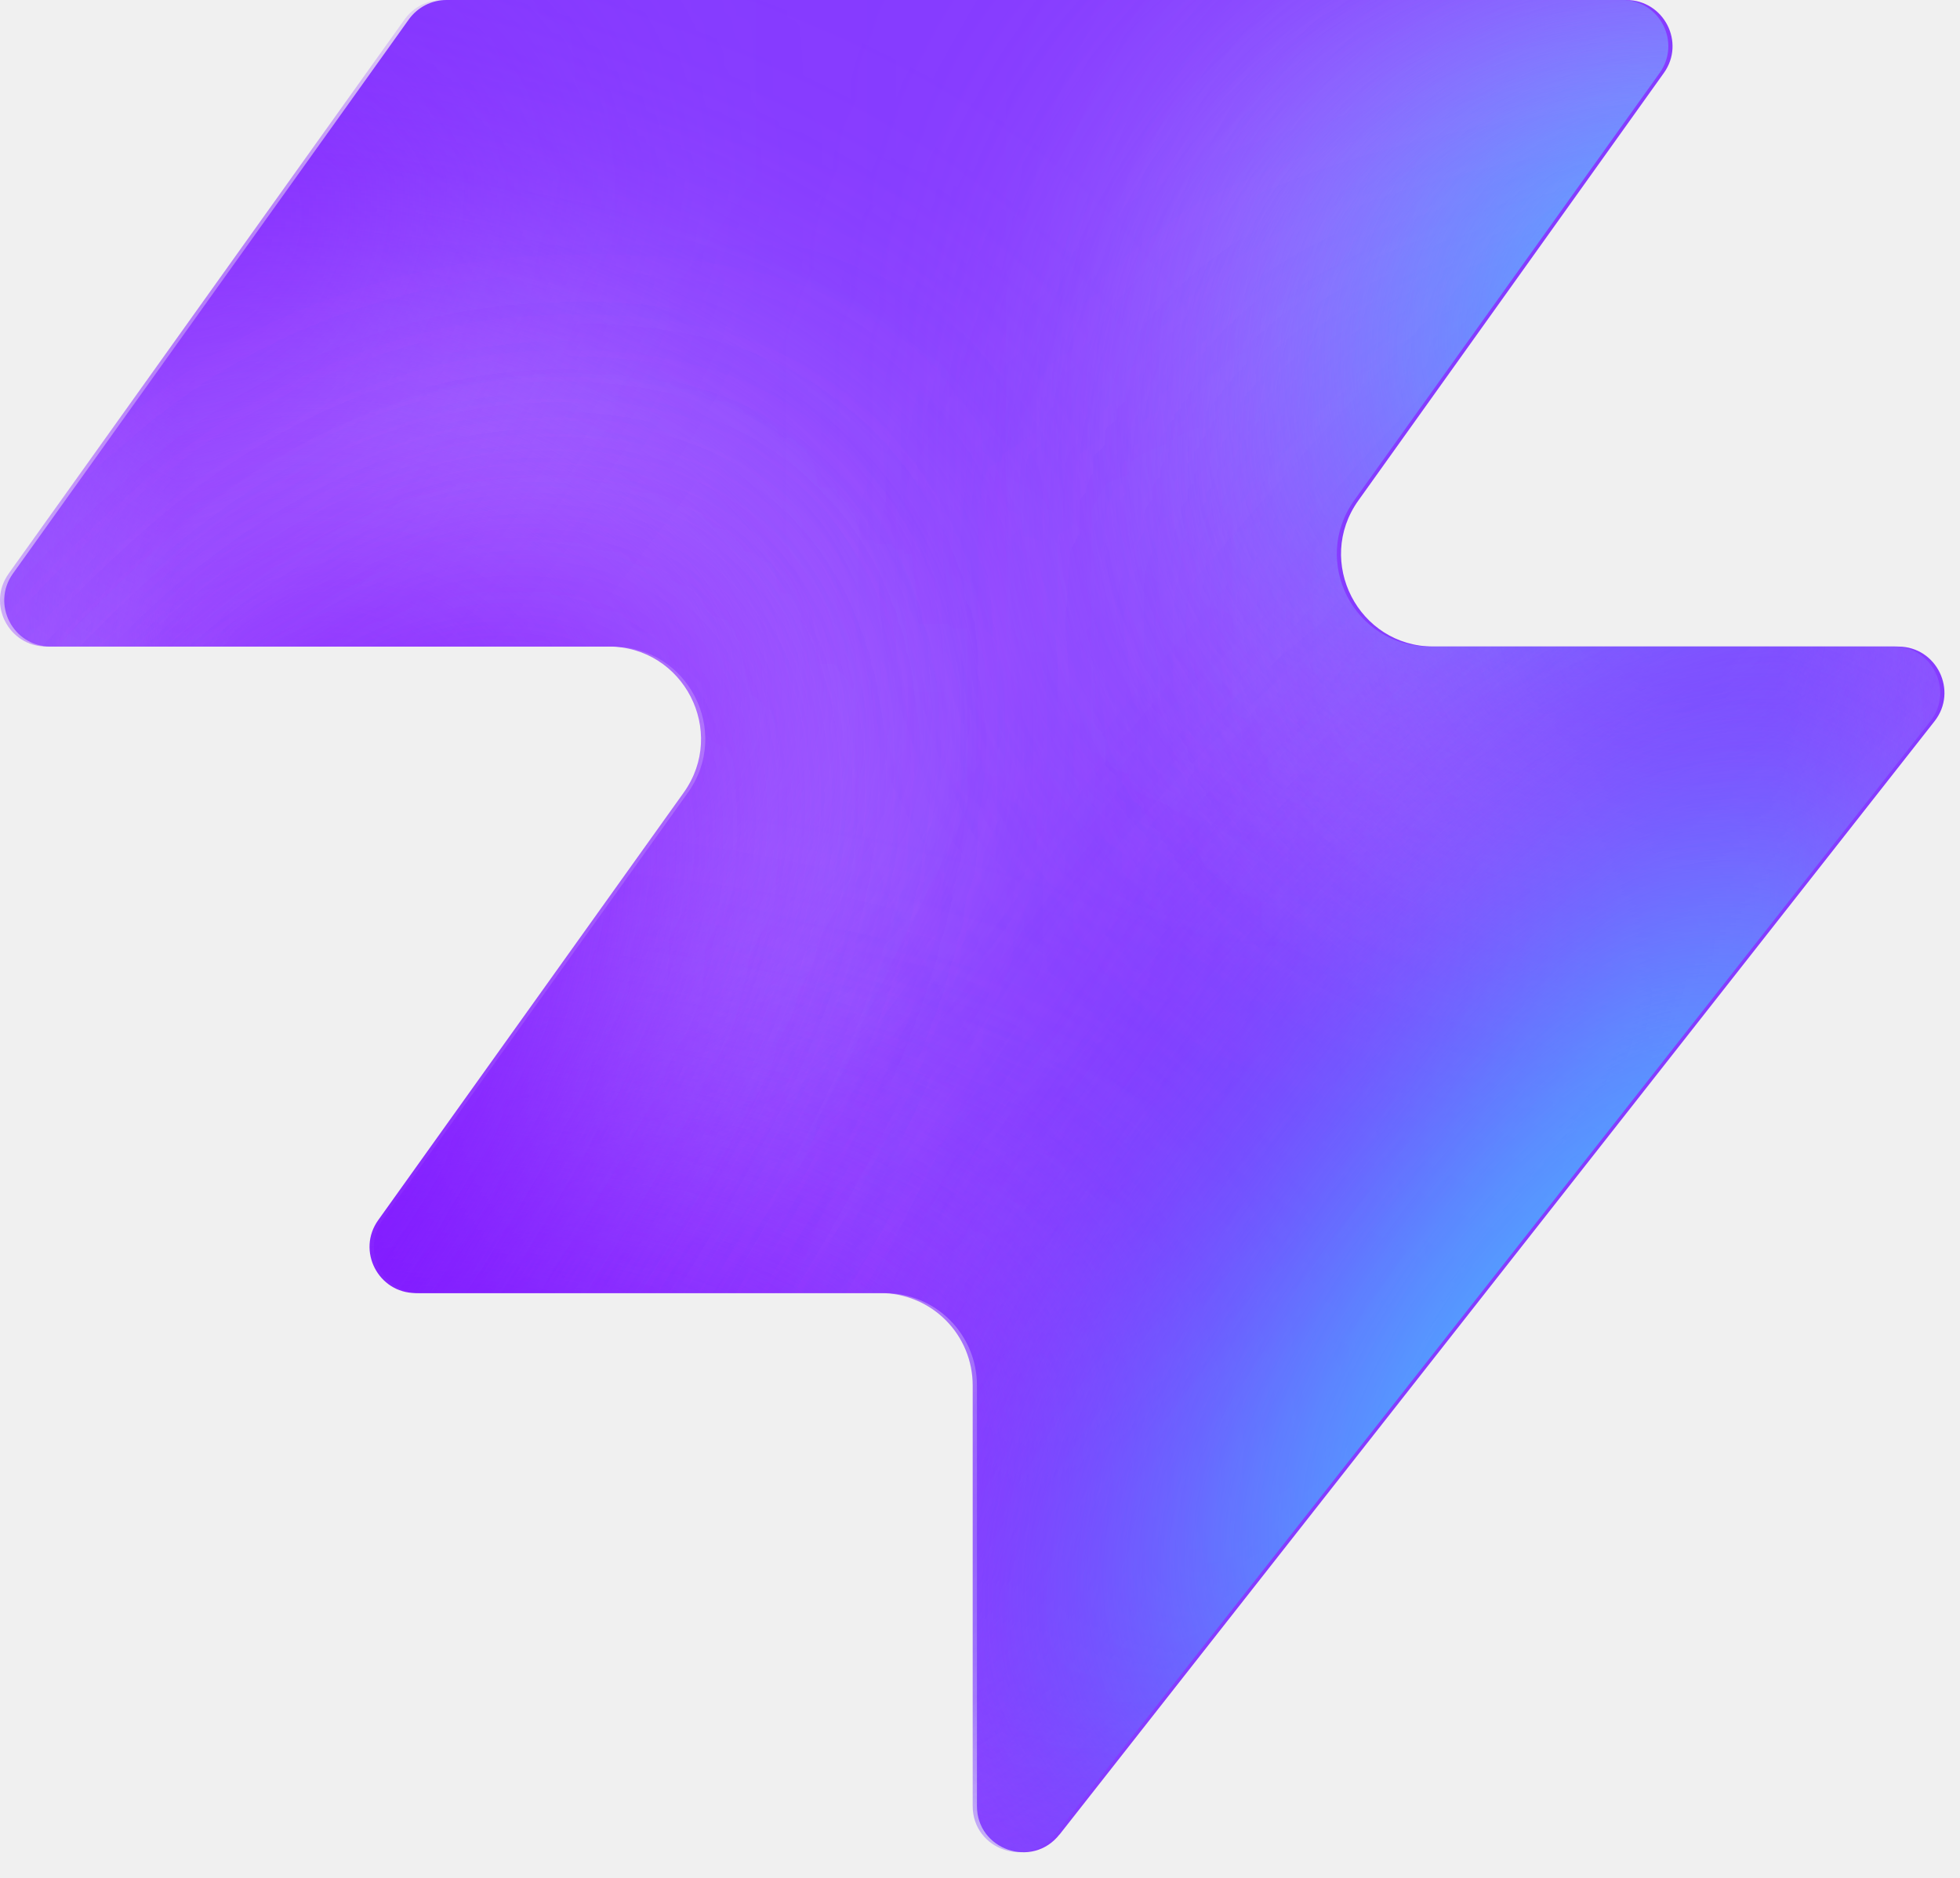
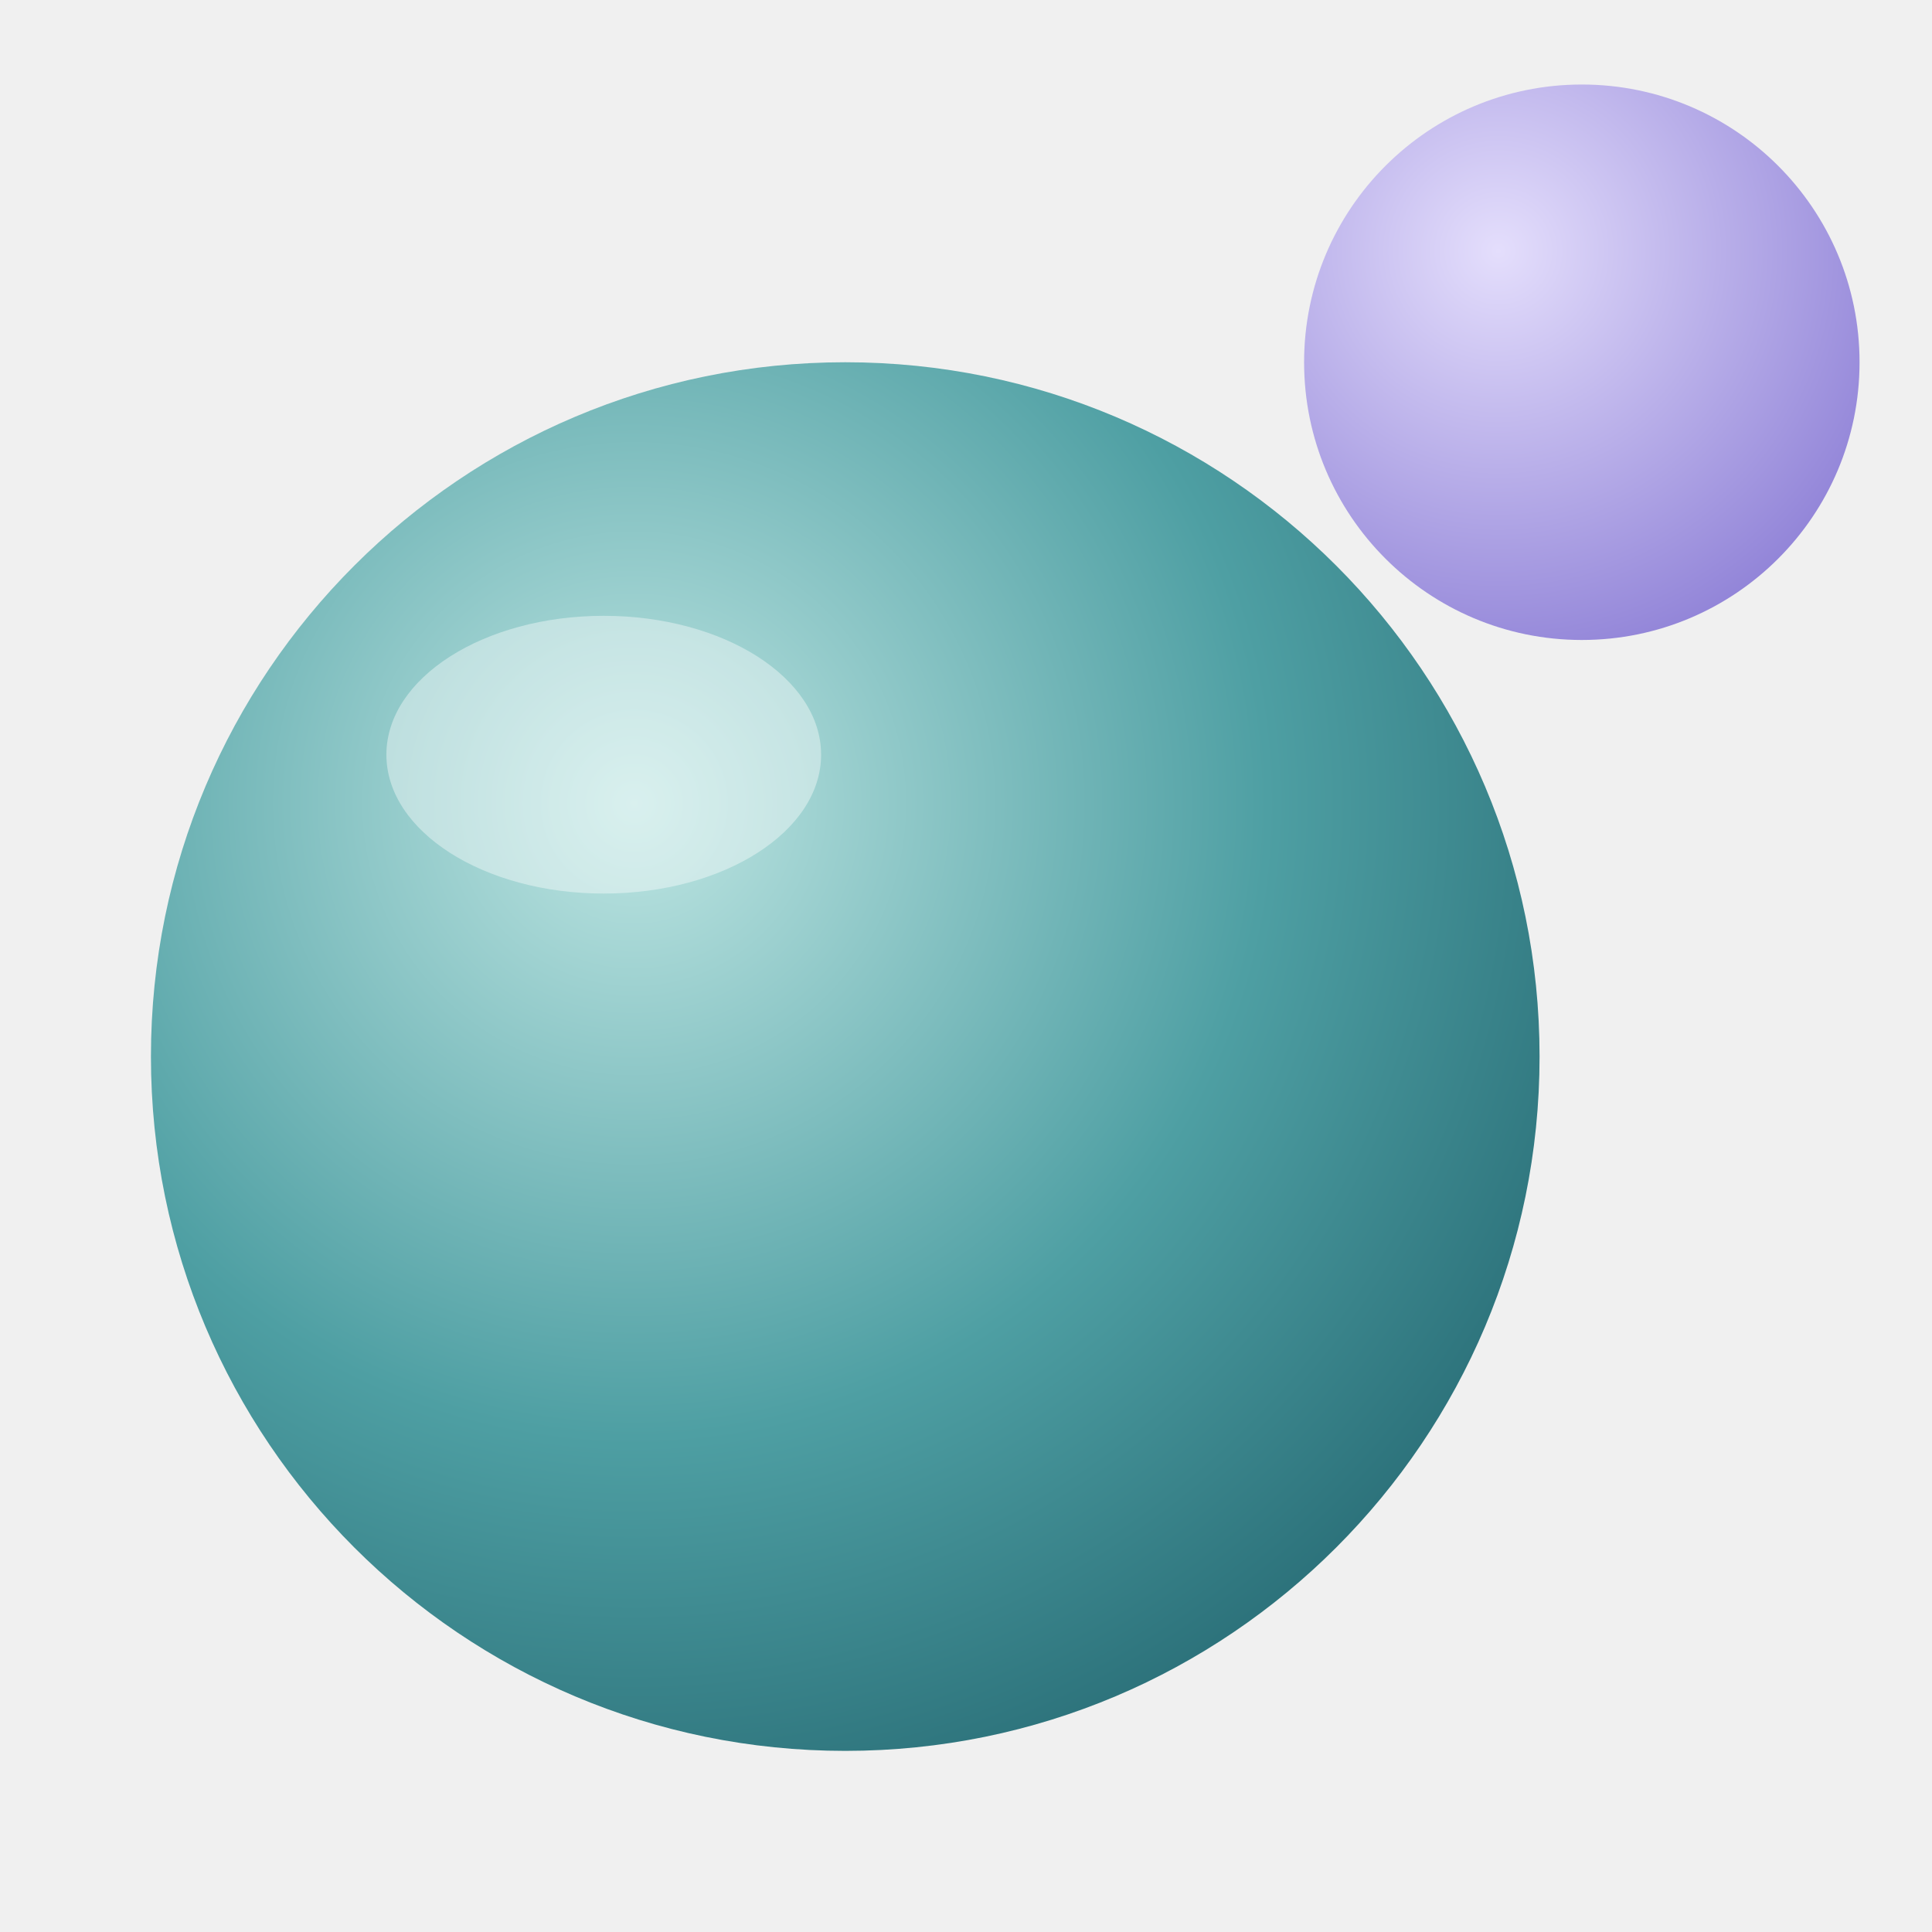
- <svg xmlns="http://www.w3.org/2000/svg" width="48" height="46" fill="none" viewBox="0 0 48 46">
-   <path fill="#863bff" d="M25.946 44.938c-.664.845-2.021.375-2.021-.698V33.937a2.26 2.26 0 0 0-2.262-2.262H10.287c-.92 0-1.456-1.04-.92-1.788l7.48-10.471c1.07-1.497 0-3.578-1.842-3.578H1.237c-.92 0-1.456-1.04-.92-1.788L10.013.474c.214-.297.556-.474.92-.474h28.894c.92 0 1.456 1.04.92 1.788l-7.48 10.471c-1.07 1.498 0 3.579 1.842 3.579h11.377c.943 0 1.473 1.088.89 1.83L25.947 44.94z" style="fill:#863bff;fill:color(display-p3 .525 .23 1);fill-opacity:1" />
-   <mask id="a" width="48" height="46" x="0" y="0" maskUnits="userSpaceOnUse" style="mask-type:alpha">
-     <path fill="#000" d="M25.842 44.938c-.664.844-2.021.375-2.021-.698V33.937a2.26 2.26 0 0 0-2.262-2.262H10.183c-.92 0-1.456-1.04-.92-1.788l7.48-10.471c1.07-1.498 0-3.579-1.842-3.579H1.133c-.92 0-1.456-1.04-.92-1.787L9.91.473c.214-.297.556-.474.92-.474h28.894c.92 0 1.456 1.04.92 1.788l-7.48 10.471c-1.07 1.498 0 3.578 1.842 3.578h11.377c.943 0 1.473 1.088.89 1.832L25.843 44.94z" style="fill:#000;fill-opacity:1" />
-   </mask>
-   <g mask="url(#a)">
-     <g filter="url(#b)">
-       <ellipse cx="5.508" cy="14.704" fill="#ede6ff" rx="5.508" ry="14.704" style="fill:#ede6ff;fill:color(display-p3 .927 .903 1);fill-opacity:1" transform="matrix(.00324 1 1 -.00324 -4.47 31.516)" />
-     </g>
-     <g filter="url(#c)">
-       <ellipse cx="10.399" cy="29.851" fill="#ede6ff" rx="10.399" ry="29.851" style="fill:#ede6ff;fill:color(display-p3 .927 .903 1);fill-opacity:1" transform="matrix(.00324 1 1 -.00324 -39.328 7.883)" />
-     </g>
-     <g filter="url(#d)">
-       <ellipse cx="5.508" cy="30.487" fill="#7e14ff" rx="5.508" ry="30.487" style="fill:#7e14ff;fill:color(display-p3 .492 .077 1);fill-opacity:1" transform="rotate(89.814 -25.913 -14.639)scale(1 -1)" />
-     </g>
-     <g filter="url(#e)">
-       <ellipse cx="5.508" cy="30.599" fill="#7e14ff" rx="5.508" ry="30.599" style="fill:#7e14ff;fill:color(display-p3 .492 .077 1);fill-opacity:1" transform="rotate(89.814 -32.644 -3.334)scale(1 -1)" />
-     </g>
-     <g filter="url(#f)">
-       <ellipse cx="5.508" cy="30.599" fill="#7e14ff" rx="5.508" ry="30.599" style="fill:#7e14ff;fill:color(display-p3 .492 .077 1);fill-opacity:1" transform="matrix(.00324 1 1 -.00324 -34.34 30.47)" />
-     </g>
-     <g filter="url(#g)">
-       <ellipse cx="14.072" cy="22.078" fill="#ede6ff" rx="14.072" ry="22.078" style="fill:#ede6ff;fill:color(display-p3 .927 .903 1);fill-opacity:1" transform="rotate(93.35 24.506 48.493)scale(-1 1)" />
-     </g>
-     <g filter="url(#h)">
-       <ellipse cx="3.47" cy="21.501" fill="#7e14ff" rx="3.47" ry="21.501" style="fill:#7e14ff;fill:color(display-p3 .492 .077 1);fill-opacity:1" transform="rotate(89.009 28.708 47.59)scale(-1 1)" />
-     </g>
-     <g filter="url(#i)">
-       <ellipse cx="3.47" cy="21.501" fill="#7e14ff" rx="3.47" ry="21.501" style="fill:#7e14ff;fill:color(display-p3 .492 .077 1);fill-opacity:1" transform="rotate(89.009 28.708 47.59)scale(-1 1)" />
-     </g>
-     <g filter="url(#j)">
-       <ellipse cx=".387" cy="8.972" fill="#7e14ff" rx="4.407" ry="29.108" style="fill:#7e14ff;fill:color(display-p3 .492 .077 1);fill-opacity:1" transform="rotate(39.51 .387 8.972)" />
-     </g>
-     <g filter="url(#k)">
-       <ellipse cx="47.523" cy="-6.092" fill="#7e14ff" rx="4.407" ry="29.108" style="fill:#7e14ff;fill:color(display-p3 .492 .077 1);fill-opacity:1" transform="rotate(37.892 47.523 -6.092)" />
-     </g>
-     <g filter="url(#l)">
-       <ellipse cx="41.412" cy="6.333" fill="#47bfff" rx="5.971" ry="9.665" style="fill:#47bfff;fill:color(display-p3 .28 .748 1);fill-opacity:1" transform="rotate(37.892 41.412 6.333)" />
-     </g>
-     <g filter="url(#m)">
-       <ellipse cx="-1.879" cy="38.332" fill="#7e14ff" rx="4.407" ry="29.108" style="fill:#7e14ff;fill:color(display-p3 .492 .077 1);fill-opacity:1" transform="rotate(37.892 -1.88 38.332)" />
-     </g>
-     <g filter="url(#n)">
-       <ellipse cx="-1.879" cy="38.332" fill="#7e14ff" rx="4.407" ry="29.108" style="fill:#7e14ff;fill:color(display-p3 .492 .077 1);fill-opacity:1" transform="rotate(37.892 -1.88 38.332)" />
-     </g>
-     <g filter="url(#o)">
-       <ellipse cx="35.651" cy="29.907" fill="#7e14ff" rx="4.407" ry="29.108" style="fill:#7e14ff;fill:color(display-p3 .492 .077 1);fill-opacity:1" transform="rotate(37.892 35.651 29.907)" />
-     </g>
-     <g filter="url(#p)">
-       <ellipse cx="38.418" cy="32.4" fill="#47bfff" rx="5.971" ry="15.297" style="fill:#47bfff;fill:color(display-p3 .28 .748 1);fill-opacity:1" transform="rotate(37.892 38.418 32.4)" />
-     </g>
-   </g>
+ <svg xmlns="http://www.w3.org/2000/svg" viewBox="0 0 32 32">
  <defs>
-     <filter id="b" width="60.045" height="41.654" x="-19.77" y="16.149" color-interpolation-filters="sRGB" filterUnits="userSpaceOnUse">
-       <feFlood flood-opacity="0" result="BackgroundImageFix" />
-       <feBlend in="SourceGraphic" in2="BackgroundImageFix" result="shape" />
-       <feGaussianBlur result="effect1_foregroundBlur_2002_17158" stdDeviation="7.659" />
-     </filter>
-     <filter id="c" width="90.34" height="51.437" x="-54.613" y="-7.533" color-interpolation-filters="sRGB" filterUnits="userSpaceOnUse">
-       <feFlood flood-opacity="0" result="BackgroundImageFix" />
-       <feBlend in="SourceGraphic" in2="BackgroundImageFix" result="shape" />
-       <feGaussianBlur result="effect1_foregroundBlur_2002_17158" stdDeviation="7.659" />
-     </filter>
-     <filter id="d" width="79.355" height="29.4" x="-49.64" y="2.03" color-interpolation-filters="sRGB" filterUnits="userSpaceOnUse">
-       <feFlood flood-opacity="0" result="BackgroundImageFix" />
-       <feBlend in="SourceGraphic" in2="BackgroundImageFix" result="shape" />
-       <feGaussianBlur result="effect1_foregroundBlur_2002_17158" stdDeviation="4.596" />
-     </filter>
-     <filter id="e" width="79.579" height="29.4" x="-45.045" y="20.029" color-interpolation-filters="sRGB" filterUnits="userSpaceOnUse">
-       <feFlood flood-opacity="0" result="BackgroundImageFix" />
-       <feBlend in="SourceGraphic" in2="BackgroundImageFix" result="shape" />
-       <feGaussianBlur result="effect1_foregroundBlur_2002_17158" stdDeviation="4.596" />
-     </filter>
-     <filter id="f" width="79.579" height="29.4" x="-43.513" y="21.178" color-interpolation-filters="sRGB" filterUnits="userSpaceOnUse">
-       <feFlood flood-opacity="0" result="BackgroundImageFix" />
-       <feBlend in="SourceGraphic" in2="BackgroundImageFix" result="shape" />
-       <feGaussianBlur result="effect1_foregroundBlur_2002_17158" stdDeviation="4.596" />
-     </filter>
-     <filter id="g" width="74.749" height="58.852" x="15.756" y="-17.901" color-interpolation-filters="sRGB" filterUnits="userSpaceOnUse">
-       <feFlood flood-opacity="0" result="BackgroundImageFix" />
-       <feBlend in="SourceGraphic" in2="BackgroundImageFix" result="shape" />
-       <feGaussianBlur result="effect1_foregroundBlur_2002_17158" stdDeviation="7.659" />
-     </filter>
-     <filter id="h" width="61.377" height="25.362" x="23.548" y="2.284" color-interpolation-filters="sRGB" filterUnits="userSpaceOnUse">
-       <feFlood flood-opacity="0" result="BackgroundImageFix" />
-       <feBlend in="SourceGraphic" in2="BackgroundImageFix" result="shape" />
-       <feGaussianBlur result="effect1_foregroundBlur_2002_17158" stdDeviation="4.596" />
-     </filter>
-     <filter id="i" width="61.377" height="25.362" x="23.548" y="2.284" color-interpolation-filters="sRGB" filterUnits="userSpaceOnUse">
-       <feFlood flood-opacity="0" result="BackgroundImageFix" />
-       <feBlend in="SourceGraphic" in2="BackgroundImageFix" result="shape" />
-       <feGaussianBlur result="effect1_foregroundBlur_2002_17158" stdDeviation="4.596" />
-     </filter>
-     <filter id="j" width="56.045" height="63.649" x="-27.636" y="-22.853" color-interpolation-filters="sRGB" filterUnits="userSpaceOnUse">
-       <feFlood flood-opacity="0" result="BackgroundImageFix" />
-       <feBlend in="SourceGraphic" in2="BackgroundImageFix" result="shape" />
-       <feGaussianBlur result="effect1_foregroundBlur_2002_17158" stdDeviation="4.596" />
-     </filter>
-     <filter id="k" width="54.814" height="64.646" x="20.116" y="-38.415" color-interpolation-filters="sRGB" filterUnits="userSpaceOnUse">
-       <feFlood flood-opacity="0" result="BackgroundImageFix" />
-       <feBlend in="SourceGraphic" in2="BackgroundImageFix" result="shape" />
-       <feGaussianBlur result="effect1_foregroundBlur_2002_17158" stdDeviation="4.596" />
-     </filter>
-     <filter id="l" width="33.541" height="35.313" x="24.641" y="-11.323" color-interpolation-filters="sRGB" filterUnits="userSpaceOnUse">
-       <feFlood flood-opacity="0" result="BackgroundImageFix" />
-       <feBlend in="SourceGraphic" in2="BackgroundImageFix" result="shape" />
-       <feGaussianBlur result="effect1_foregroundBlur_2002_17158" stdDeviation="4.596" />
-     </filter>
-     <filter id="m" width="54.814" height="64.646" x="-29.286" y="6.009" color-interpolation-filters="sRGB" filterUnits="userSpaceOnUse">
-       <feFlood flood-opacity="0" result="BackgroundImageFix" />
-       <feBlend in="SourceGraphic" in2="BackgroundImageFix" result="shape" />
-       <feGaussianBlur result="effect1_foregroundBlur_2002_17158" stdDeviation="4.596" />
-     </filter>
-     <filter id="n" width="54.814" height="64.646" x="-29.286" y="6.009" color-interpolation-filters="sRGB" filterUnits="userSpaceOnUse">
-       <feFlood flood-opacity="0" result="BackgroundImageFix" />
-       <feBlend in="SourceGraphic" in2="BackgroundImageFix" result="shape" />
-       <feGaussianBlur result="effect1_foregroundBlur_2002_17158" stdDeviation="4.596" />
-     </filter>
-     <filter id="o" width="54.814" height="64.646" x="8.244" y="-2.416" color-interpolation-filters="sRGB" filterUnits="userSpaceOnUse">
-       <feFlood flood-opacity="0" result="BackgroundImageFix" />
-       <feBlend in="SourceGraphic" in2="BackgroundImageFix" result="shape" />
-       <feGaussianBlur result="effect1_foregroundBlur_2002_17158" stdDeviation="4.596" />
-     </filter>
-     <filter id="p" width="39.409" height="43.623" x="18.713" y="10.588" color-interpolation-filters="sRGB" filterUnits="userSpaceOnUse">
-       <feFlood flood-opacity="0" result="BackgroundImageFix" />
-       <feBlend in="SourceGraphic" in2="BackgroundImageFix" result="shape" />
-       <feGaussianBlur result="effect1_foregroundBlur_2002_17158" stdDeviation="4.596" />
-     </filter>
+     <radialGradient id="b" cx="35%" cy="32%" r="75%">
+       <stop offset="0" stop-color="#bfe6e3" />
+       <stop offset=".6" stop-color="#4e9fa3" />
+       <stop offset="1" stop-color="#2a6f78" />
+     </radialGradient>
+     <radialGradient id="d" cx="35%" cy="30%" r="80%">
+       <stop offset="0" stop-color="#e4defc" />
+       <stop offset="1" stop-color="#8d7fd6" />
+     </radialGradient>
  </defs>
+   <circle cx="14" cy="17.5" r="11.5" fill="url(#b)" />
+   <circle cx="26.2" cy="6" r="4.6" fill="url(#d)" />
+   <ellipse cx="10" cy="12.5" rx="3.6" ry="2.3" fill="#fff" opacity=".4" />
</svg>
